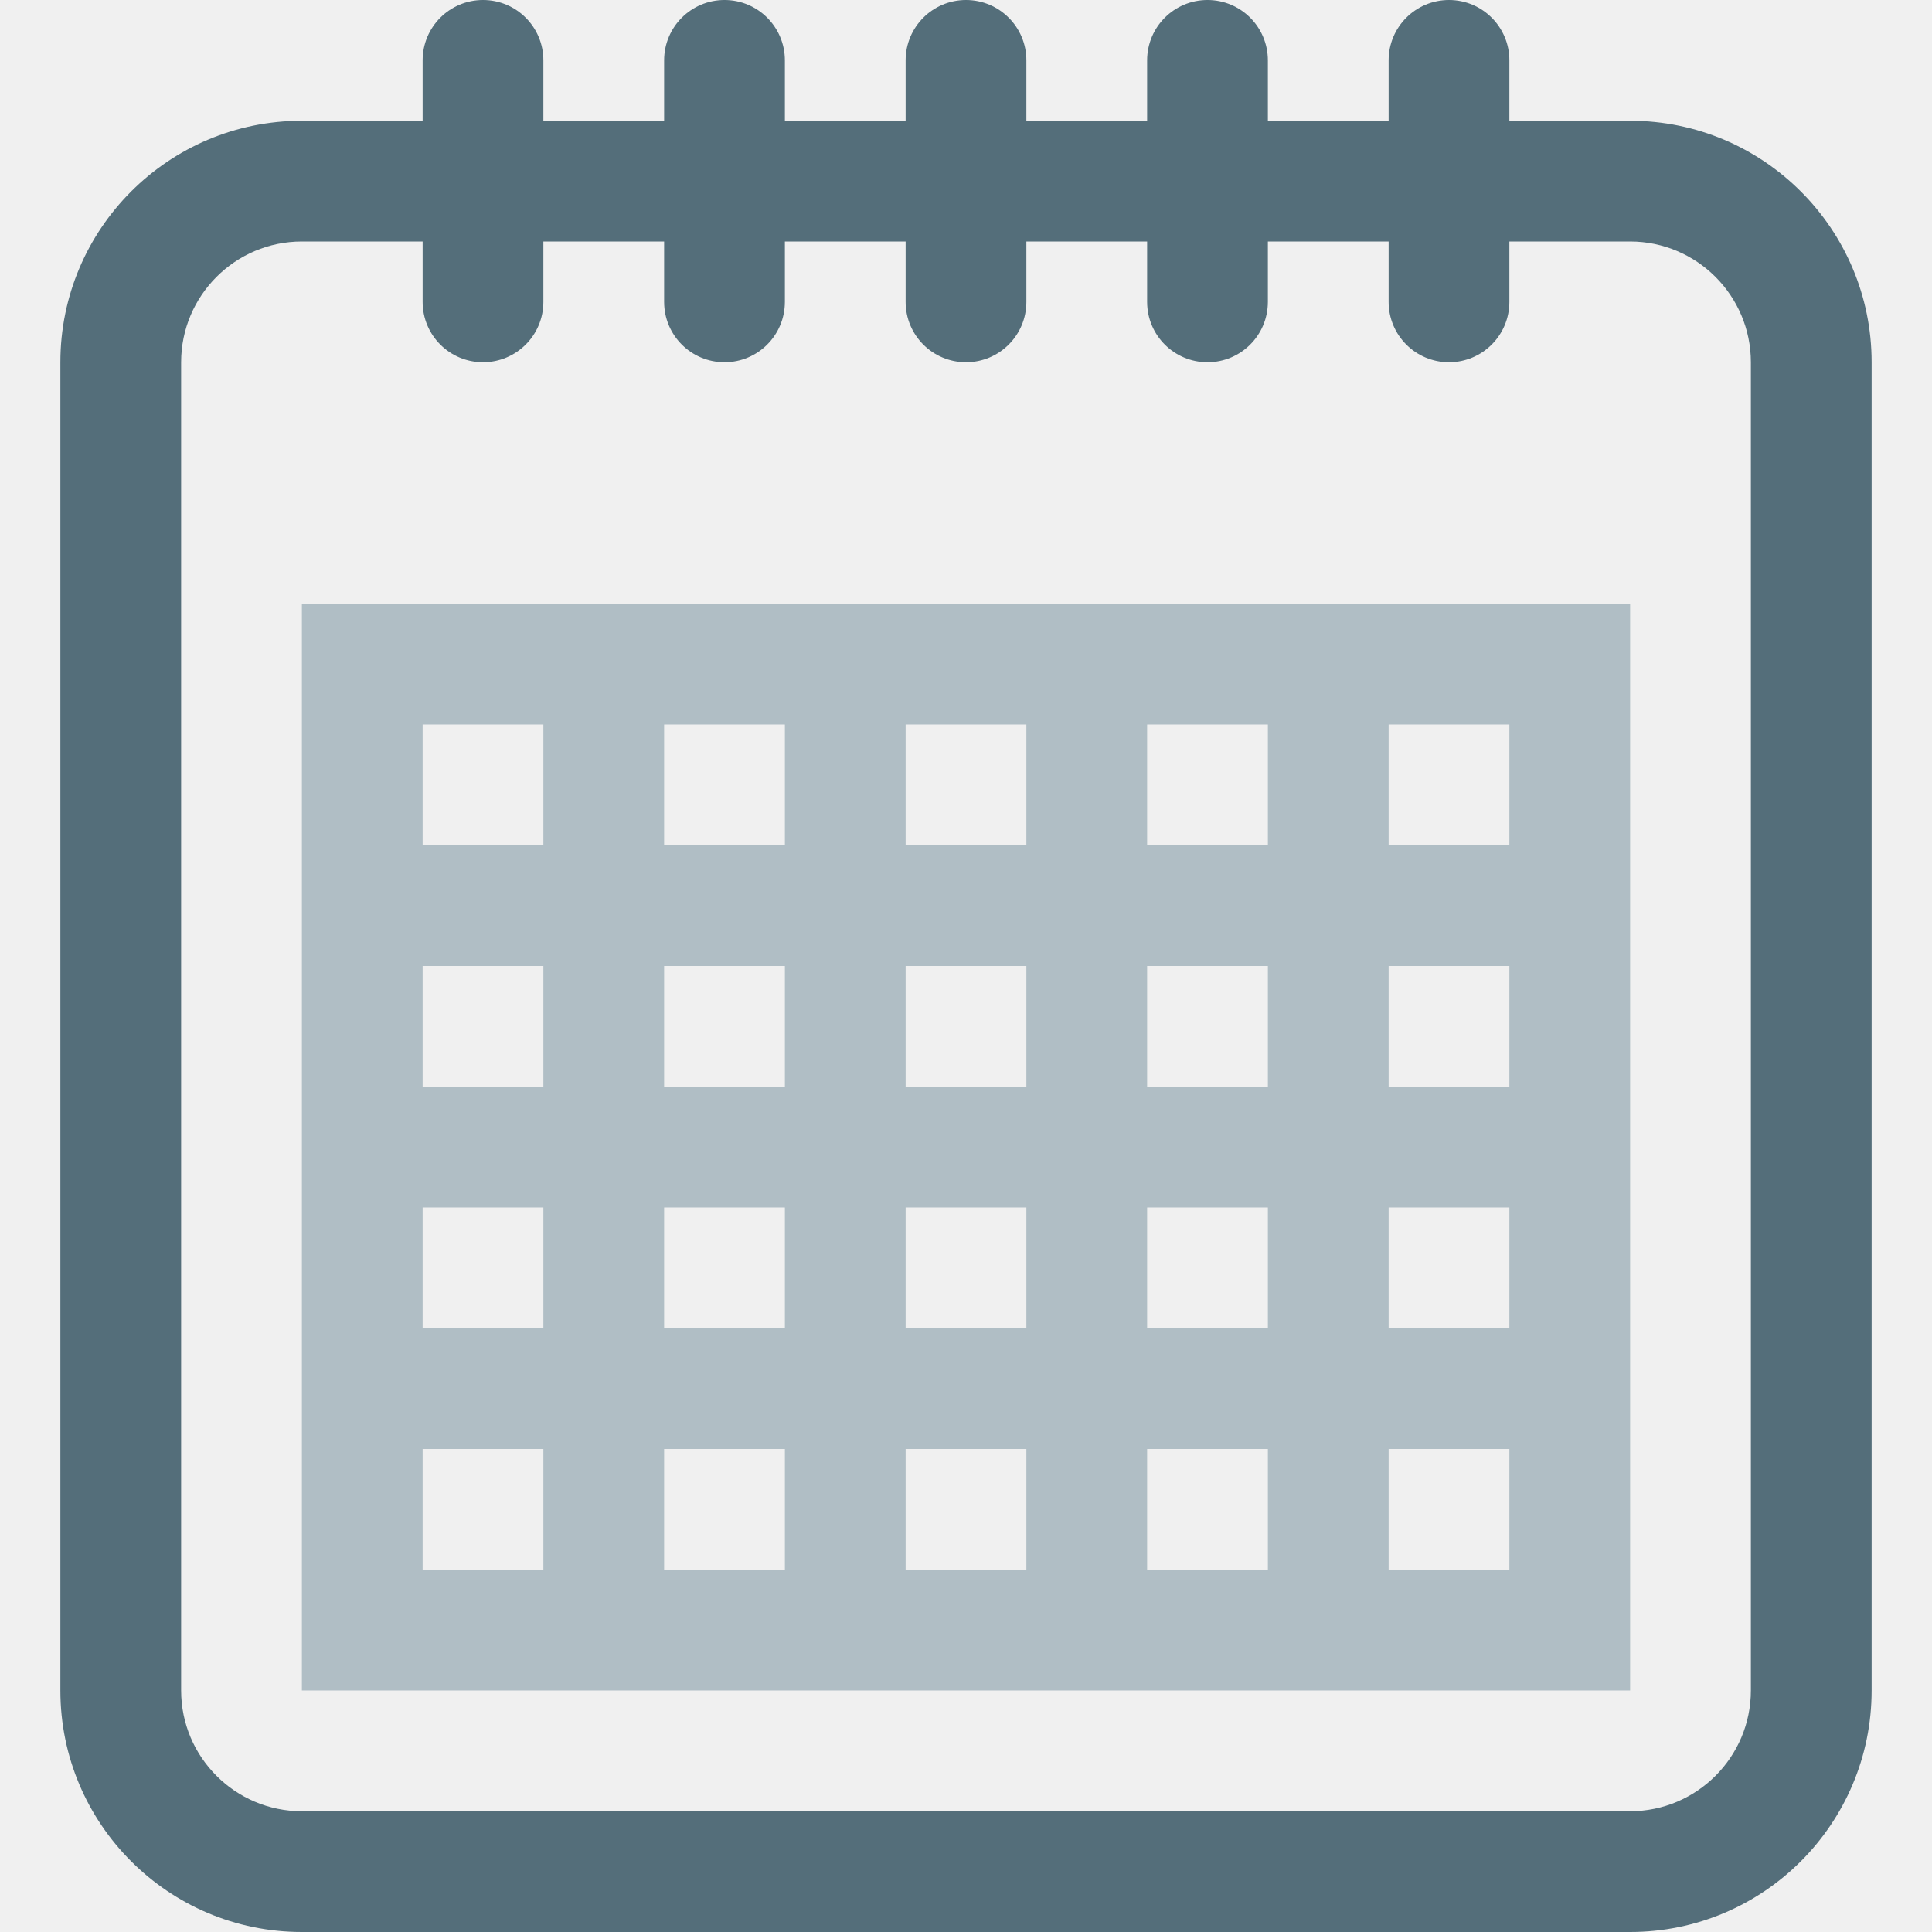
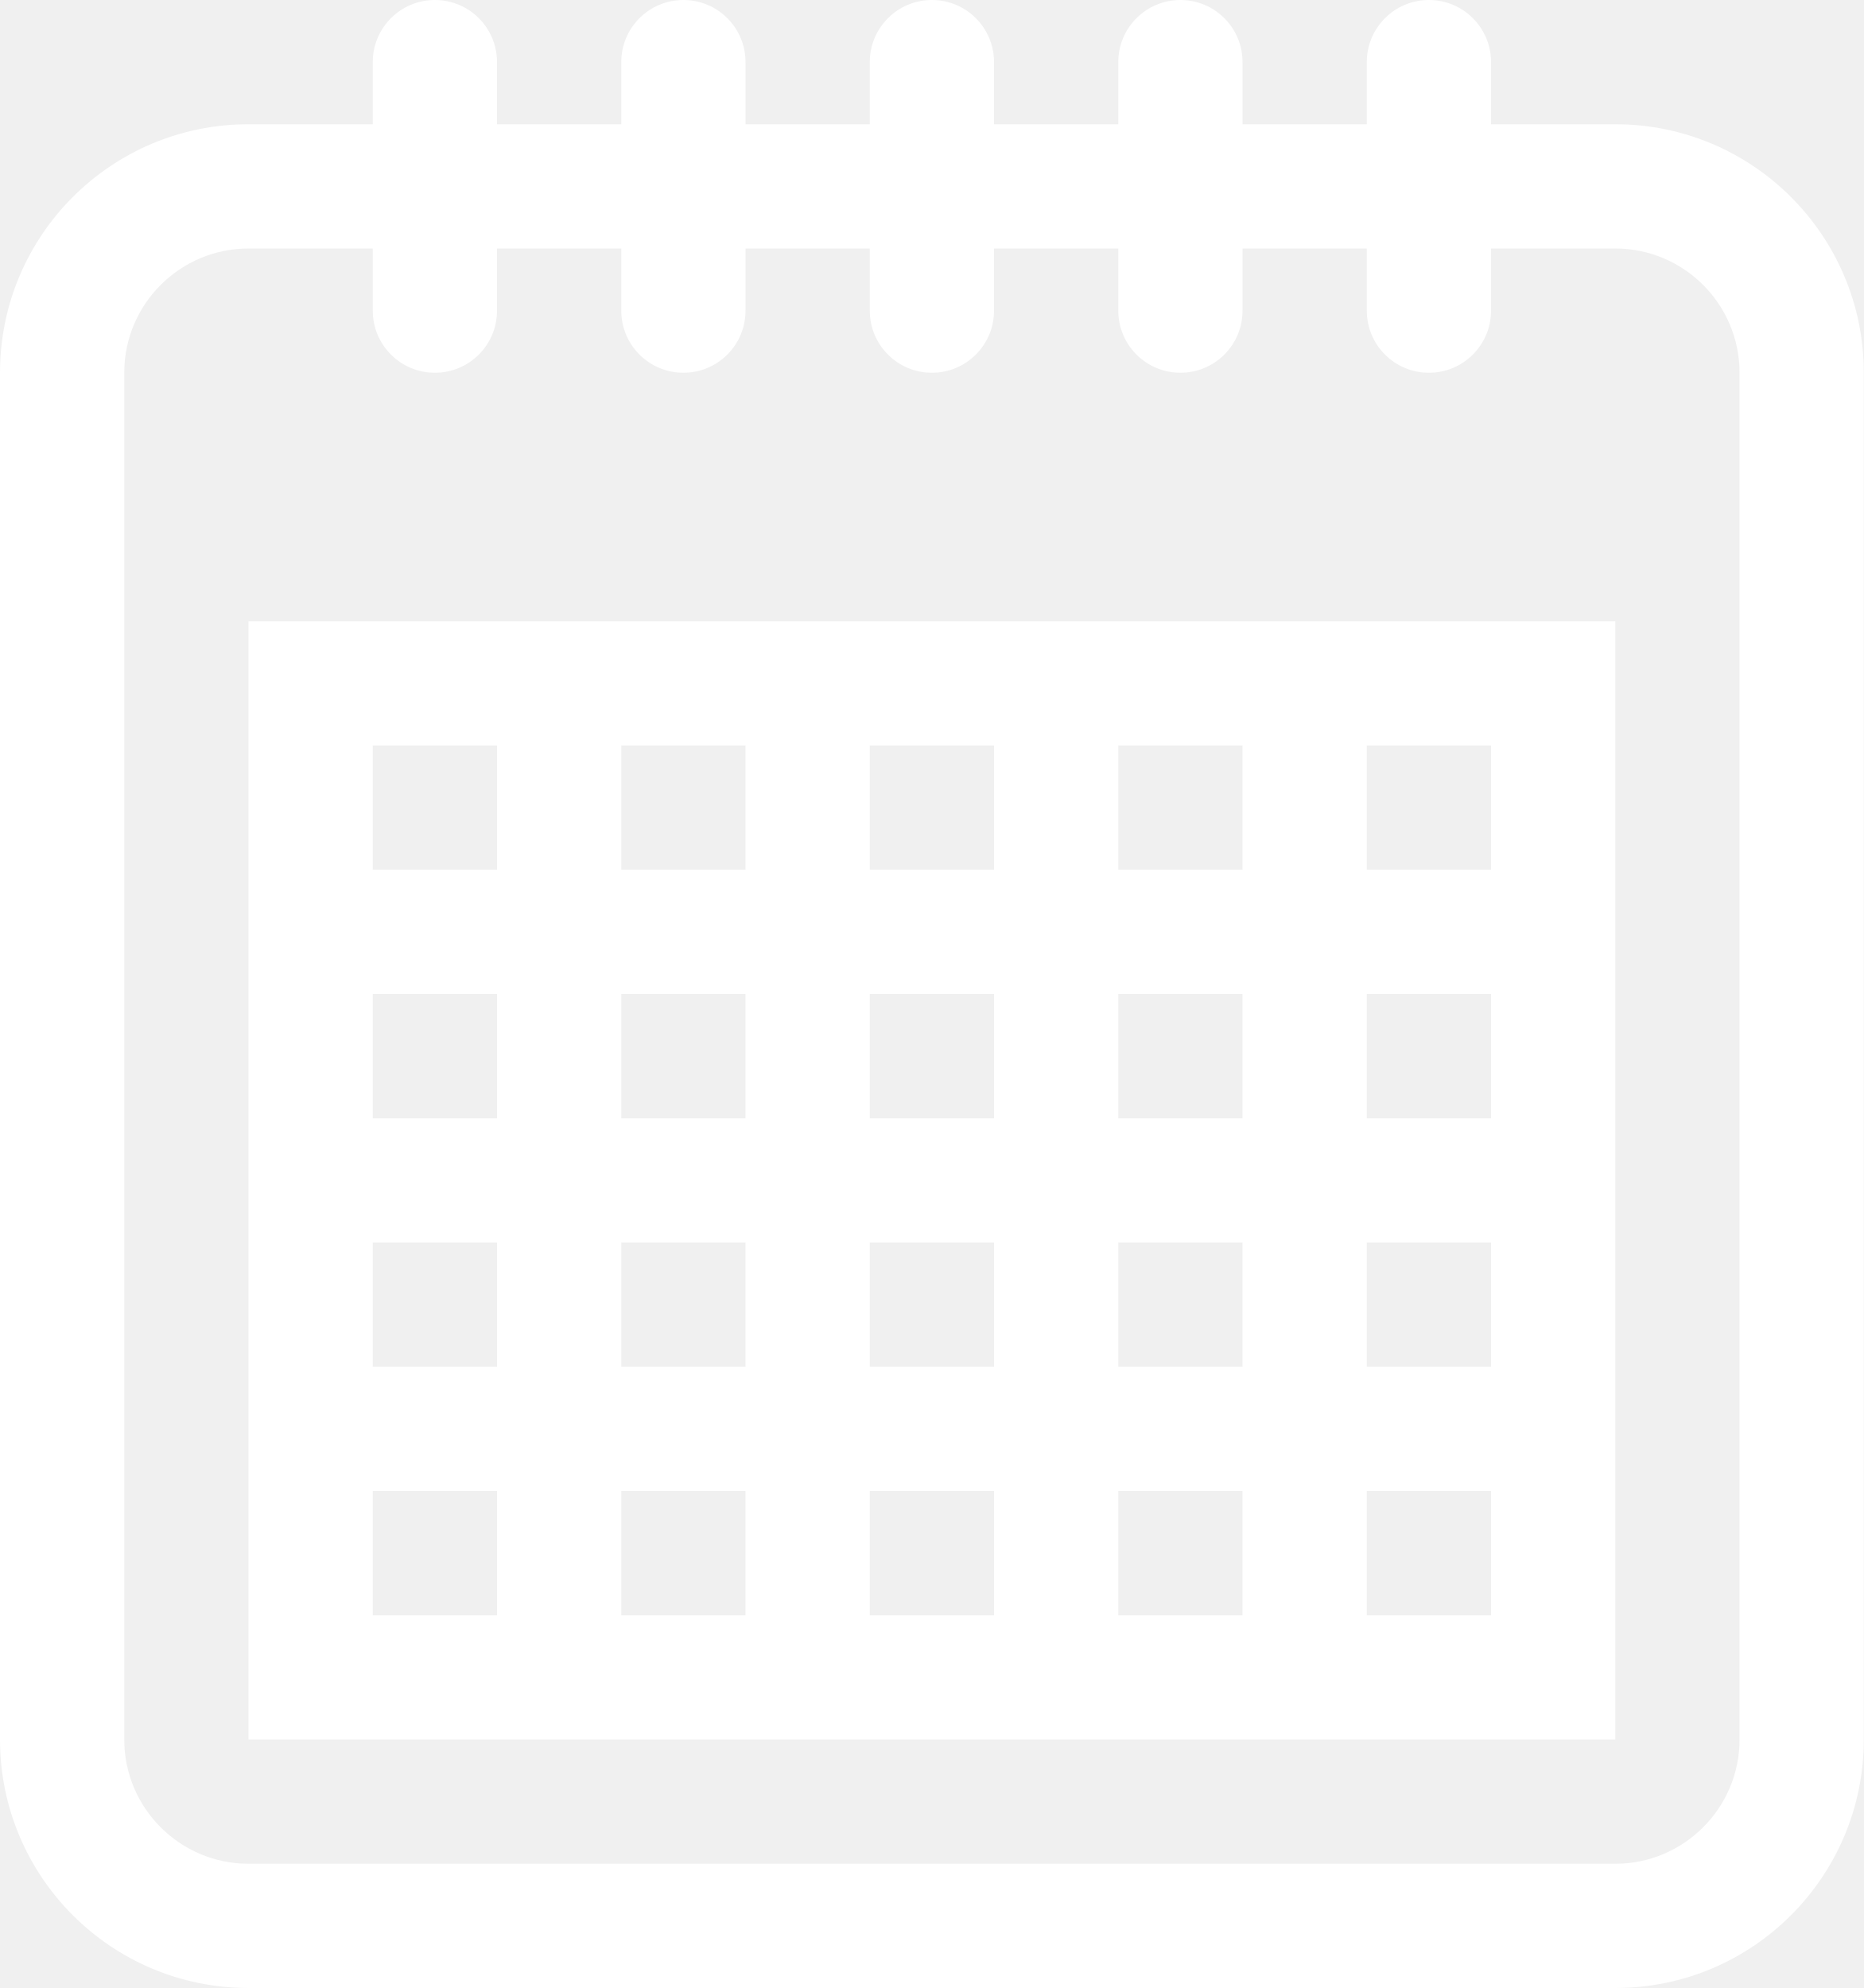
- <svg xmlns="http://www.w3.org/2000/svg" version="1.1" id="Layer_1" x="0px" y="0px" width="128px" height="128px" viewBox="0 0 128 128" enable-background="new 0 0 128 128" xml:space="preserve">
-   <g>
-     <g>
-       <path fill="#546E7A" d="M108,8h-8V4c0-2.211-1.789-4-4-4s-4,1.789-4,4v4h-8V4c0-2.211-1.789-4-4-4s-4,1.789-4,4v4h-8V4    c0-2.211-1.789-4-4-4s-4,1.789-4,4v4h-8V4c0-2.211-1.789-4-4-4s-4,1.789-4,4v4h-8V4c0-2.211-1.789-4-4-4s-4,1.789-4,4v4h-8    C11.164,8,4,15.164,4,24v88c0,8.836,7.164,16,16,16h88c8.836,0,16-7.164,16-16V24C124,15.164,116.836,8,108,8z M116,112    c0,4.414-3.59,8-8,8H20c-4.412,0-8-3.586-8-8V24c0-4.416,3.588-8,8-8h8v4c0,2.211,1.789,4,4,4s4-1.789,4-4v-4h8v4    c0,2.211,1.789,4,4,4s4-1.789,4-4v-4h8v4c0,2.211,1.789,4,4,4s4-1.789,4-4v-4h8v4c0,2.211,1.789,4,4,4s4-1.789,4-4v-4h8v4    c0,2.211,1.789,4,4,4s4-1.789,4-4v-4h8c4.41,0,8,3.584,8,8V112z" />
+ <svg xmlns="http://www.w3.org/2000/svg" width="120px" height="128px" viewBox="0 0 120 128" version="1.1">
+   <defs />
+   <g id="Page-1" stroke="none" stroke-width="1" fill="none" fill-rule="evenodd">
+     <g id="Date" fill="#FFFFFF" fill-rule="nonzero">
+       <path d="M104,8 L96,8 L96,4 C96,1.789 94.211,0 92,0 C89.789,0 88,1.789 88,4 L88,8 L80,8 L80,4 C80,1.789 78.211,0 76,0 C73.789,0 72,1.789 72,4 L72,8 L64,8 L64,4 C64,1.789 62.211,0 60,0 C57.789,0 56,1.789 56,4 L56,8 L48,8 L48,4 C48,1.789 46.211,0 44,0 C41.789,0 40,1.789 40,4 L40,8 L32,8 L32,4 C32,1.789 30.211,0 28,0 C25.789,0 24,1.789 24,4 L24,8 L16,8 C7.164,8 0,15.164 0,24 L0,112 C0,120.836 7.164,128 16,128 L104,128 C112.836,128 120,120.836 120,112 L120,24 C120,15.164 112.836,8 104,8 Z M112,112 C112,116.414 108.41,120 104,120 L16,120 C11.588,120 8,116.414 8,112 L8,24 C8,19.584 11.588,16 16,16 L24,16 L24,20 C24,22.211 25.789,24 28,24 C30.211,24 32,22.211 32,20 L32,16 L40,16 L40,20 C40,22.211 41.789,24 44,24 C46.211,24 48,22.211 48,20 L48,16 L56,16 L56,20 C56,22.211 57.789,24 60,24 C62.211,24 64,22.211 64,20 L64,16 L72,16 L72,20 C72,22.211 73.789,24 76,24 C78.211,24 80,22.211 80,20 L80,16 L88,16 L88,20 C88,22.211 89.789,24 92,24 C94.211,24 96,22.211 96,20 L96,16 L104,16 C108.41,16 112,19.584 112,24 L112,112 Z" id="Shape" />
+       <path d="M16,40 L16,112 L104,112 L104,40 L16,40 Z M80,48 L80,56 L72,56 L72,48 L80,48 Z M48,72 L40,72 L40,64 L48,64 L48,72 Z M56,64 L64,64 L64,72 L56,72 L56,64 Z M48,80 L48,88 L40,88 L40,80 L48,80 Z M56,80 L64,80 L64,88 L56,88 L56,80 Z M72,80 L80,80 L80,88 L72,88 L72,80 Z M72,72 L72,64 L80,64 L80,72 L72,72 Z M64,48 L64,56 L56,56 L56,48 L64,48 Z M48,48 L48,56 L40,56 L40,48 L48,48 Z M24,48 L32,48 L32,56 L24,56 L24,48 Z M24,64 L32,64 L32,72 L24,72 L24,64 Z M24,80 L32,80 L32,88 L24,88 L24,80 Z M24,104 L24,96 L32,96 L32,104 L24,104 Z M40,104 L40,96 L48,96 L48,104 L40,104 Z M56,104 L56,96 L64,96 L64,104 L56,104 Z M72,104 L72,96 L80,96 L80,104 L72,104 Z M96,104 L88,104 L88,96 L96,96 L96,104 Z M96,88 L88,88 L88,80 L96,80 L96,88 Z M96,72 L88,72 L88,64 L96,64 L96,72 Z M96,56 L88,56 L88,48 L96,48 L96,56 Z" id="Shape" />
    </g>
  </g>
-   <path fill="#B0BEC5" d="M20,40v72h88V40H20z M84,48v8h-8v-8H84z M52,72h-8v-8h8V72z M60,64h8v8h-8V64z M52,80v8h-8v-8H52z M60,80h8  v8h-8V80z M76,80h8v8h-8V80z M76,72v-8h8v8H76z M68,48v8h-8v-8H68z M52,48v8h-8v-8H52z M28,48h8v8h-8V48z M28,64h8v8h-8V64z M28,80  h8v8h-8V80z M28,104v-8h8v8H28z M44,104v-8h8v8H44z M60,104v-8h8v8H60z M76,104v-8h8v8H76z M100,104h-8v-8h8V104z M100,88h-8v-8h8  V88z M100,72h-8v-8h8V72z M100,56h-8v-8h8V56z" />
</svg>
